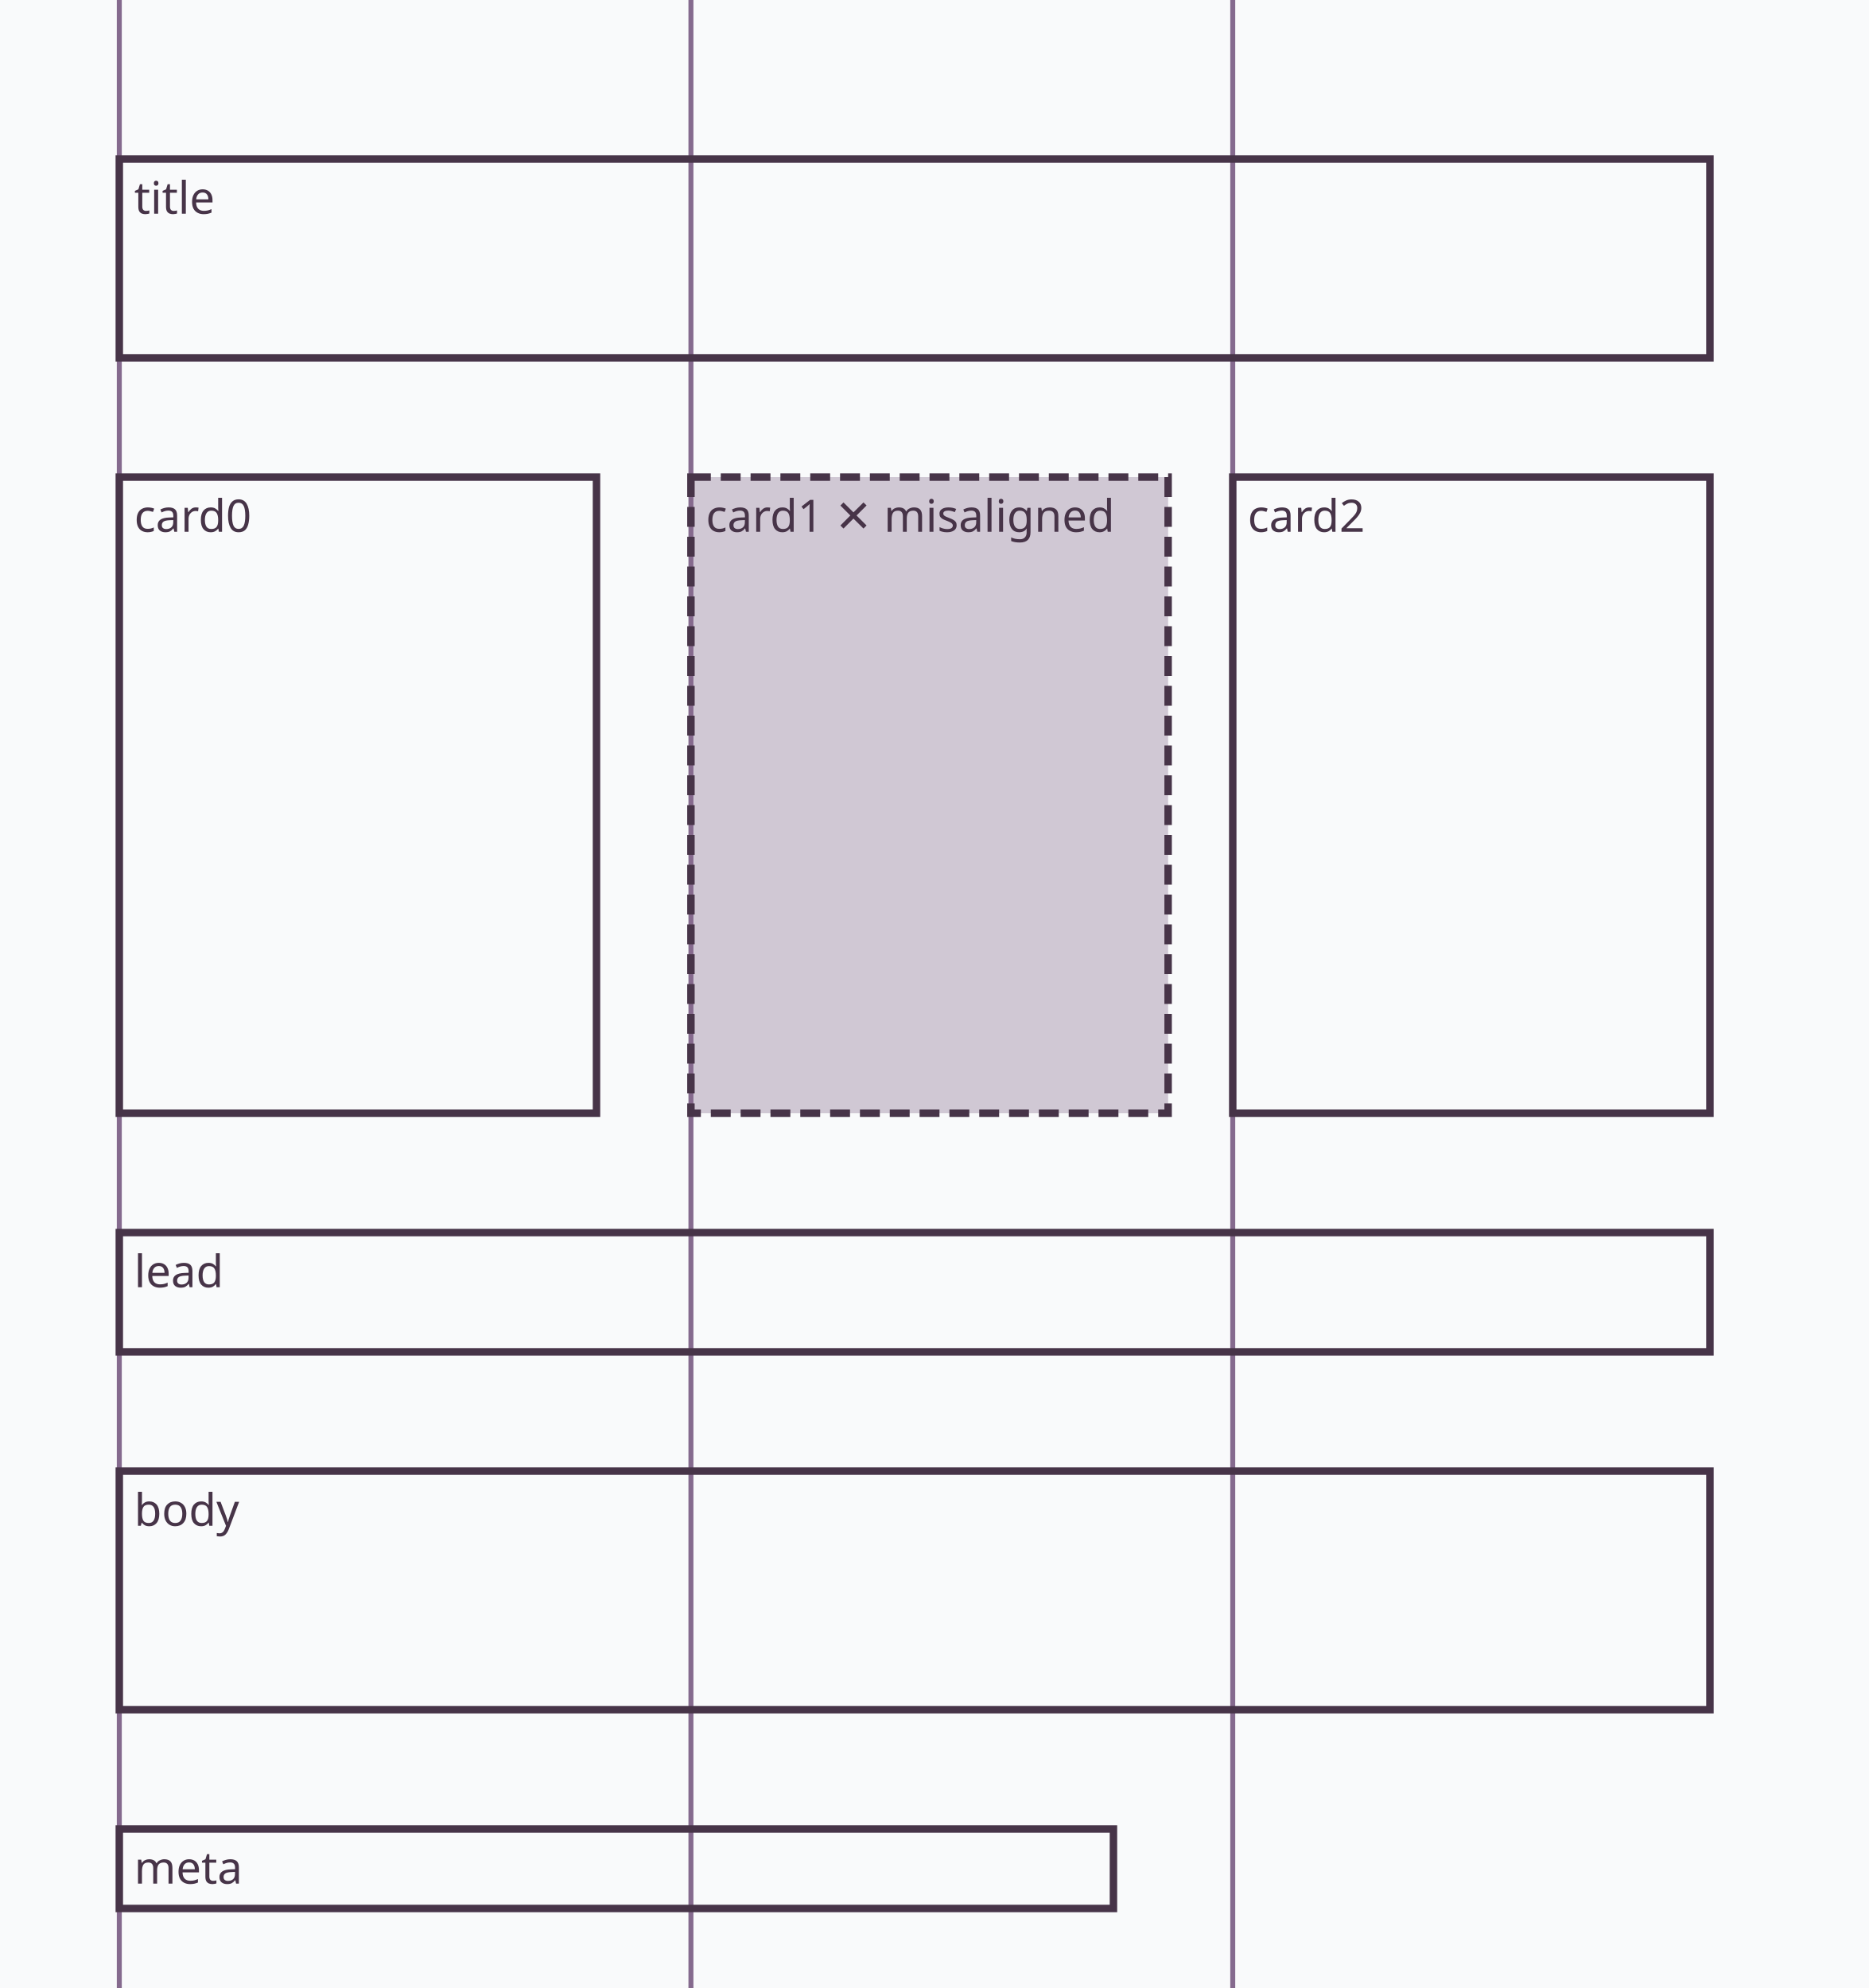
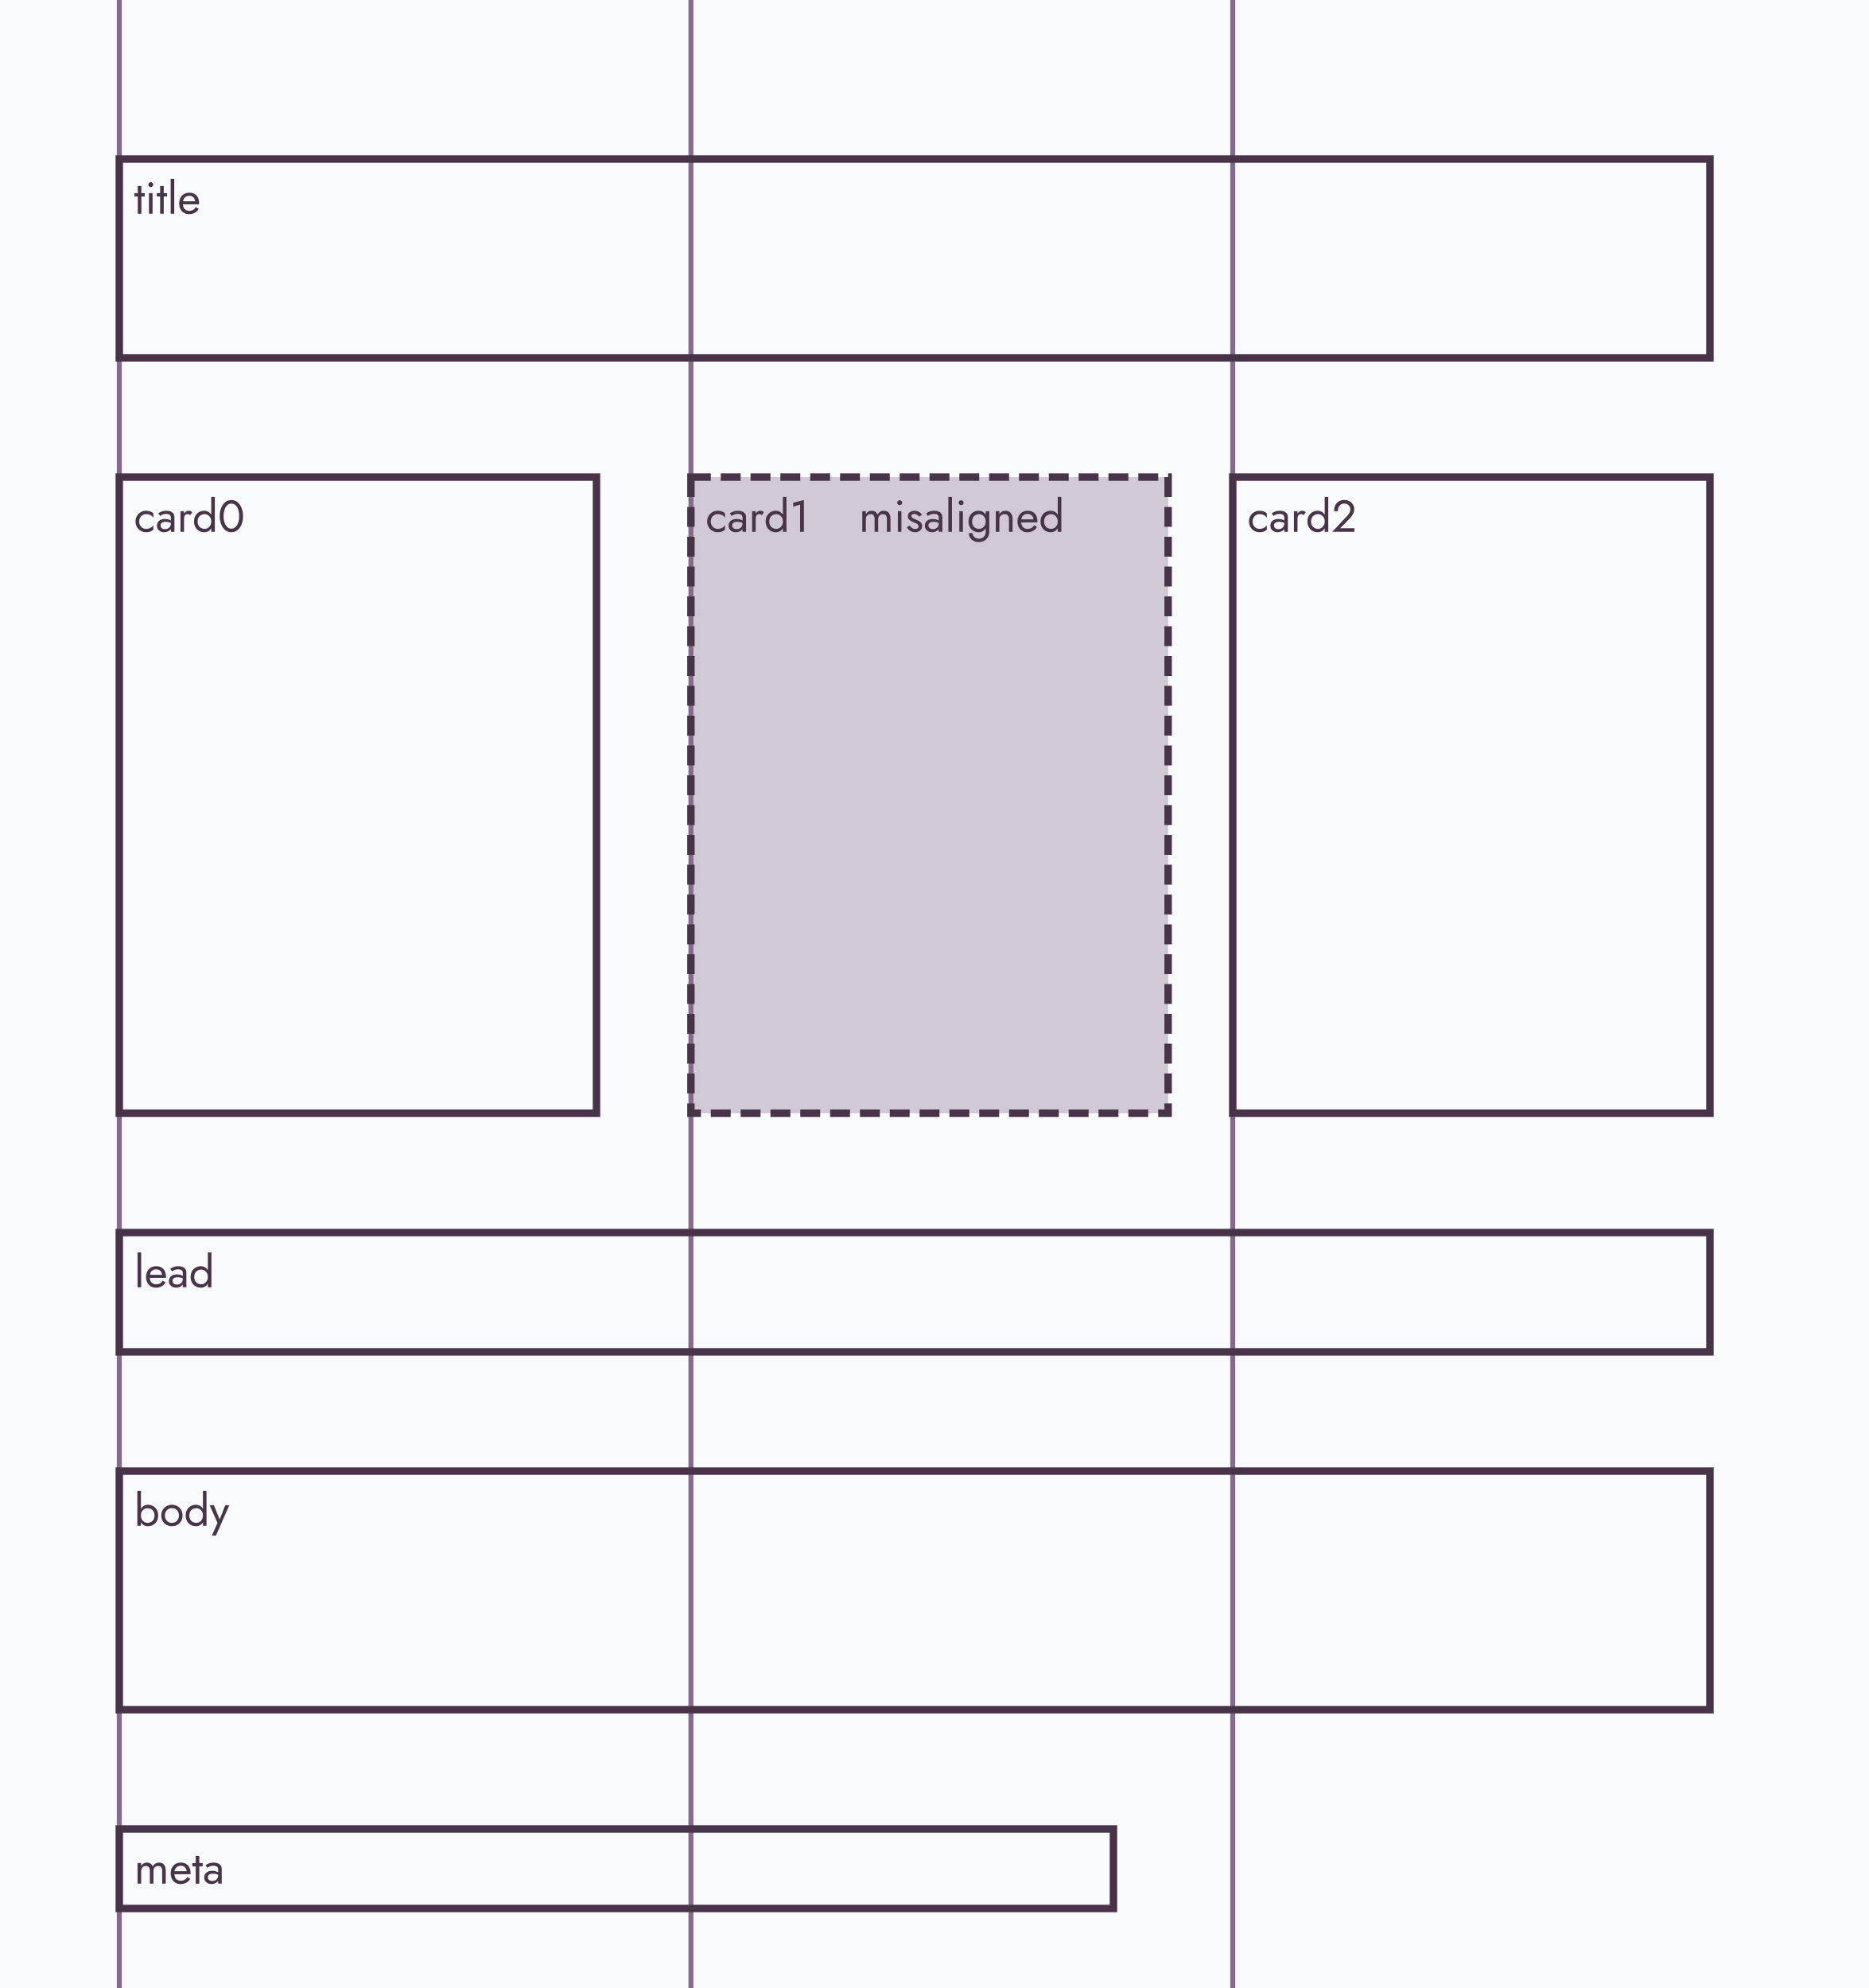
<svg xmlns="http://www.w3.org/2000/svg" data-theme="light" viewBox="0 0 376 400" width="376" height="400">
  <rect width="100%" height="100%" fill="#f9fafb" />
  <line x1="24" y1="0" x2="24" y2="400" stroke="#856a8e" stroke-width="1" />
  <line x1="139" y1="0" x2="139" y2="400" stroke="#856a8e" stroke-width="1" />
  <line x1="248" y1="0" x2="248" y2="400" stroke="#856a8e" stroke-width="1" />
  <rect x="24" y="96" width="96" height="128" fill="#856a8e" fill-opacity="0" stroke="#473448" stroke-width="1.5" />
-   <text x="27" y="107" font-family="Jost, sans-serif" font-size="9" fill="#473448">card0</text>
+   <path d="M27.999 104.93Q27.999 104.498 28.183 104.161Q28.368 103.823 28.688 103.634Q29.007 103.445 29.412 103.445Q29.745 103.445 30.038 103.548Q30.33 103.652 30.546 103.823Q30.762 103.994 30.852 104.201V103.301Q30.636 103.049 30.236 102.91Q29.835 102.77 29.412 102.77Q28.809 102.77 28.323 103.049Q27.837 103.328 27.553 103.814Q27.27 104.3 27.27 104.93Q27.27 105.551 27.553 106.041Q27.837 106.532 28.323 106.811Q28.809 107.09 29.412 107.09Q29.835 107.09 30.236 106.951Q30.636 106.811 30.852 106.559V105.659Q30.762 105.857 30.546 106.032Q30.33 106.208 30.038 106.311Q29.745 106.415 29.412 106.415Q29.007 106.415 28.688 106.222Q28.368 106.028 28.183 105.695Q27.999 105.362 27.999 104.93Z" fill="#473448" />
+   <path d="M32.301 105.722Q32.301 105.497 32.409 105.335Q32.517 105.173 32.737 105.083Q32.958 104.993 33.309 104.993Q33.687 104.993 34.02 105.088Q34.353 105.182 34.668 105.398V104.975Q34.605 104.894 34.425 104.763Q34.245 104.633 33.944 104.529Q33.642 104.426 33.192 104.426Q32.427 104.426 31.999 104.791Q31.572 105.155 31.572 105.758Q31.572 106.181 31.77 106.478Q31.968 106.775 32.297 106.933Q32.625 107.09 33.003 107.09Q33.345 107.09 33.691 106.964Q34.038 106.838 34.276 106.577Q34.515 106.316 34.515 105.92L34.371 105.38Q34.371 105.704 34.213 105.951Q34.056 106.199 33.79 106.334Q33.525 106.469 33.192 106.469Q32.931 106.469 32.728 106.383Q32.526 106.298 32.413 106.127Q32.301 105.956 32.301 105.722ZM32.193 103.814Q32.292 103.742 32.463 103.643Q32.634 103.544 32.882 103.472Q33.129 103.4 33.435 103.4Q33.624 103.4 33.795 103.436Q33.966 103.472 34.096 103.553Q34.227 103.634 34.299 103.773Q34.371 103.913 34.371 104.129V107.0H35.091V104.03Q35.091 103.625 34.889 103.346Q34.686 103.067 34.322 102.918Q33.957 102.77 33.471 102.77Q32.895 102.77 32.486 102.941Q32.076 103.112 31.842 103.283Z" fill="#473448" />
+   <path d="M37.026 102.86H36.306V107.0H37.026ZM38.277 103.652 38.673 103.058Q38.511 102.887 38.318 102.828Q38.124 102.77 37.899 102.77Q37.611 102.77 37.332 102.995Q37.053 103.22 36.877 103.602Q36.702 103.985 36.702 104.48H37.026Q37.026 104.183 37.085 103.949Q37.143 103.715 37.296 103.58Q37.449 103.445 37.719 103.445Q37.899 103.445 38.016 103.494Q38.133 103.544 38.277 103.652Z" fill="#473448" />
+   <path d="M42.498 99.98V107.0H43.218V99.98ZM39.033 104.93Q39.033 105.596 39.312 106.082Q39.591 106.568 40.059 106.829Q40.527 107.09 41.085 107.09Q41.607 107.09 41.994 106.829Q42.381 106.568 42.602 106.082Q42.822 105.596 42.822 104.93Q42.822 104.255 42.602 103.773Q42.381 103.292 41.994 103.031Q41.607 102.77 41.085 102.77Q40.527 102.77 40.059 103.031Q39.591 103.292 39.312 103.773Q39.033 104.255 39.033 104.93ZM39.762 104.93Q39.762 104.453 39.956 104.12Q40.149 103.787 40.473 103.616Q40.797 103.445 41.175 103.445Q41.49 103.445 41.796 103.616Q42.102 103.787 42.3 104.12Q42.498 104.453 42.498 104.93Q42.498 105.407 42.3 105.74Q42.102 106.073 41.796 106.244Q41.49 106.415 41.175 106.415Q40.797 106.415 40.473 106.244Q40.149 106.073 39.956 105.74Q39.762 105.407 39.762 104.93Z" fill="#473448" />
+   <path d="M44.973 103.85Q44.973 103.301 45.081 102.838Q45.189 102.374 45.396 102.036Q45.603 101.699 45.896 101.514Q46.188 101.33 46.548 101.33Q46.917 101.33 47.205 101.514Q47.493 101.699 47.7 102.036Q47.907 102.374 48.015 102.838Q48.123 103.301 48.123 103.85Q48.123 104.399 48.015 104.862Q47.907 105.326 47.7 105.663Q47.493 106.001 47.205 106.186Q46.917 106.37 46.548 106.37Q46.188 106.37 45.896 106.186Q45.603 106.001 45.396 105.663Q45.189 105.326 45.081 104.862Q44.973 104.399 44.973 103.85ZM44.208 103.85Q44.208 104.795 44.505 105.524Q44.802 106.253 45.329 106.672Q45.855 107.09 46.548 107.09Q47.241 107.09 47.768 106.672Q48.294 106.253 48.591 105.524Q48.888 104.795 48.888 103.85Q48.888 102.905 48.591 102.176Q48.294 101.447 47.768 101.029Q47.241 100.61 46.548 100.61Q45.855 100.61 45.329 101.029Q44.802 101.447 44.505 102.176Q44.208 102.905 44.208 103.85Z" fill="#473448" />
  <rect x="139" y="96" width="96" height="128" fill="#856a8e" fill-opacity="0.35" stroke="#473448" stroke-width="1.5" stroke-dasharray="4 2" />
-   <text x="142" y="107" font-family="Jost, sans-serif" font-size="9" fill="#473448">card1 ✕ misaligned</text>
+   <path d="M142.999 104.93Q142.999 104.498 143.183 104.161Q143.368 103.823 143.688 103.634Q144.007 103.445 144.412 103.445Q144.745 103.445 145.038 103.548Q145.33 103.652 145.546 103.823Q145.762 103.994 145.852 104.201V103.301Q145.636 103.049 145.236 102.91Q144.835 102.77 144.412 102.77Q143.809 102.77 143.323 103.049Q142.837 103.328 142.553 103.814Q142.27 104.3 142.27 104.93Q142.27 105.551 142.553 106.041Q142.837 106.532 143.323 106.811Q143.809 107.09 144.412 107.09Q144.835 107.09 145.236 106.951Q145.636 106.811 145.852 106.559V105.659Q145.762 105.857 145.546 106.032Q145.33 106.208 145.038 106.311Q144.745 106.415 144.412 106.415Q144.007 106.415 143.688 106.222Q143.368 106.028 143.183 105.695Q142.999 105.362 142.999 104.93Z" fill="#473448" />
+   <path d="M147.301 105.722Q147.301 105.497 147.409 105.335Q147.517 105.173 147.738 105.083Q147.958 104.993 148.309 104.993Q148.687 104.993 149.02 105.088Q149.353 105.182 149.668 105.398V104.975Q149.605 104.894 149.425 104.763Q149.245 104.633 148.944 104.529Q148.642 104.426 148.192 104.426Q147.427 104.426 147 104.791Q146.572 105.155 146.572 105.758Q146.572 106.181 146.77 106.478Q146.968 106.775 147.296 106.933Q147.625 107.09 148.003 107.09Q148.345 107.09 148.691 106.964Q149.038 106.838 149.276 106.577Q149.515 106.316 149.515 105.92L149.371 105.38Q149.371 105.704 149.213 105.951Q149.056 106.199 148.791 106.334Q148.525 106.469 148.192 106.469Q147.931 106.469 147.728 106.383Q147.526 106.298 147.413 106.127Q147.301 105.956 147.301 105.722ZM147.193 103.814Q147.292 103.742 147.463 103.643Q147.634 103.544 147.881 103.472Q148.129 103.4 148.435 103.4Q148.624 103.4 148.795 103.436Q148.966 103.472 149.096 103.553Q149.227 103.634 149.299 103.773Q149.371 103.913 149.371 104.129V107.0H150.091V104.03Q150.091 103.625 149.888 103.346Q149.686 103.067 149.321 102.918Q148.957 102.77 148.471 102.77Q147.895 102.77 147.486 102.941Q147.076 103.112 146.842 103.283Z" fill="#473448" />
+   <path d="M152.026 102.86H151.306V107.0H152.026ZM153.277 103.652 153.673 103.058Q153.511 102.887 153.317 102.828Q153.124 102.77 152.899 102.77Q152.611 102.77 152.332 102.995Q152.053 103.22 151.877 103.602Q151.702 103.985 151.702 104.48H152.026Q152.026 104.183 152.084 103.949Q152.143 103.715 152.296 103.58Q152.449 103.445 152.719 103.445Q152.899 103.445 153.016 103.494Q153.133 103.544 153.277 103.652Z" fill="#473448" />
+   <path d="M157.498 99.98V107.0H158.218V99.98ZM154.033 104.93Q154.033 105.596 154.312 106.082Q154.591 106.568 155.059 106.829Q155.527 107.09 156.085 107.09Q156.607 107.09 156.994 106.829Q157.381 106.568 157.601 106.082Q157.822 105.596 157.822 104.93Q157.822 104.255 157.601 103.773Q157.381 103.292 156.994 103.031Q156.607 102.77 156.085 102.77Q155.527 102.77 155.059 103.031Q154.591 103.292 154.312 103.773Q154.033 104.255 154.033 104.93ZM154.762 104.93Q154.762 104.453 154.956 104.12Q155.149 103.787 155.473 103.616Q155.797 103.445 156.175 103.445Q156.49 103.445 156.796 103.616Q157.102 103.787 157.3 104.12Q157.498 104.453 157.498 104.93Q157.498 105.407 157.3 105.74Q157.102 106.073 156.796 106.244Q156.49 106.415 156.175 106.415Q155.797 106.415 155.473 106.244Q155.149 106.073 154.956 105.74Q154.762 105.407 154.762 104.93Z" fill="#473448" />
+   <path d="M159.568 101.942 160.963 101.528V107.0H161.728V100.61L159.568 101.15Z" fill="#473448" />
+   <path d="M179.143 104.39Q179.143 103.877 178.985 103.512Q178.828 103.148 178.531 102.959Q178.234 102.77 177.811 102.77Q177.397 102.77 177.073 102.963Q176.749 103.157 176.533 103.544Q176.389 103.175 176.078 102.972Q175.768 102.77 175.336 102.77Q174.949 102.77 174.665 102.941Q174.382 103.112 174.193 103.463V102.86H173.473V107.0H174.193V104.48Q174.193 104.156 174.31 103.922Q174.427 103.688 174.643 103.566Q174.859 103.445 175.156 103.445Q175.561 103.445 175.754 103.697Q175.948 103.949 175.948 104.48V107.0H176.668V104.48Q176.668 104.156 176.785 103.922Q176.902 103.688 177.118 103.566Q177.334 103.445 177.631 103.445Q178.036 103.445 178.229 103.697Q178.423 103.949 178.423 104.48V107.0H179.143Z" fill="#473448" />
+   <path d="M180.493 101.15Q180.493 101.348 180.642 101.496Q180.79 101.645 180.988 101.645Q181.195 101.645 181.339 101.496Q181.483 101.348 181.483 101.15Q181.483 100.943 181.339 100.799Q181.195 100.655 180.988 100.655Q180.79 100.655 180.642 100.799Q180.493 100.943 180.493 101.15ZM180.628 102.86V107.0H181.348V102.86Z" fill="#473448" />
+   <path d="M183.004 105.731 182.437 106.082Q182.554 106.325 182.783 106.559Q183.013 106.793 183.346 106.942Q183.679 107.09 184.093 107.09Q184.732 107.09 185.123 106.73Q185.515 106.37 185.515 105.83Q185.515 105.461 185.339 105.227Q185.164 104.993 184.867 104.826Q184.57 104.66 184.21 104.516Q183.994 104.426 183.796 104.327Q183.598 104.228 183.472 104.102Q183.346 103.976 183.346 103.814Q183.346 103.607 183.508 103.508Q183.67 103.409 183.895 103.409Q184.219 103.409 184.476 103.562Q184.732 103.715 184.903 103.949L185.479 103.58Q185.353 103.346 185.128 103.166Q184.903 102.986 184.611 102.878Q184.318 102.77 183.985 102.77Q183.652 102.77 183.341 102.887Q183.031 103.004 182.837 103.247Q182.644 103.49 182.644 103.859Q182.644 104.219 182.828 104.457Q183.013 104.696 183.287 104.844Q183.562 104.993 183.832 105.101Q184.075 105.191 184.291 105.294Q184.507 105.398 184.646 105.546Q184.786 105.695 184.786 105.911Q184.786 106.154 184.61 106.293Q184.435 106.433 184.129 106.433Q183.877 106.433 183.665 106.339Q183.454 106.244 183.292 106.082Q183.13 105.92 183.004 105.731Z" fill="#473448" />
+   <path d="M186.784 105.722Q186.784 105.497 186.892 105.335Q187.0 105.173 187.221 105.083Q187.441 104.993 187.792 104.993Q188.17 104.993 188.503 105.088Q188.836 105.182 189.151 105.398V104.975Q189.088 104.894 188.908 104.763Q188.728 104.633 188.427 104.529Q188.125 104.426 187.675 104.426Q186.91 104.426 186.483 104.791Q186.055 105.155 186.055 105.758Q186.055 106.181 186.253 106.478Q186.451 106.775 186.779 106.933Q187.108 107.09 187.486 107.09Q187.828 107.09 188.174 106.964Q188.521 106.838 188.76 106.577Q188.998 106.316 188.998 105.92L188.854 105.38Q188.854 105.704 188.696 105.951Q188.539 106.199 188.274 106.334Q188.008 106.469 187.675 106.469Q187.414 106.469 187.212 106.383Q187.009 106.298 186.897 106.127Q186.784 105.956 186.784 105.722ZM186.676 103.814Q186.775 103.742 186.946 103.643Q187.117 103.544 187.364 103.472Q187.612 103.4 187.918 103.4Q188.107 103.4 188.278 103.436Q188.449 103.472 188.579 103.553Q188.71 103.634 188.782 103.773Q188.854 103.913 188.854 104.129V107.0H189.574V104.03Q189.574 103.625 189.371 103.346Q189.169 103.067 188.804 102.918Q188.44 102.77 187.954 102.77Q187.378 102.77 186.969 102.941Q186.559 103.112 186.325 103.283Z" fill="#473448" />
+   <path d="M190.789 99.98V107.0H191.509V99.98Z" fill="#473448" />
+   <path d="M192.859 101.15Q192.859 101.348 193.007 101.496Q193.156 101.645 193.354 101.645Q193.561 101.645 193.705 101.496Q193.849 101.348 193.849 101.15Q193.849 100.943 193.705 100.799Q193.561 100.655 193.354 100.655Q193.156 100.655 193.007 100.799Q192.859 100.943 192.859 101.15ZM192.994 102.86V107.0H193.714V102.86Z" fill="#473448" />
+   <path d="M194.92 107.27Q194.92 107.801 195.181 108.21Q195.442 108.62 195.906 108.845Q196.369 109.07 196.972 109.07Q197.494 109.07 197.962 108.827Q198.43 108.584 198.727 108.102Q199.024 107.621 199.024 106.91V102.86H198.304V106.91Q198.304 107.432 198.101 107.761Q197.899 108.089 197.593 108.242Q197.287 108.395 196.972 108.395Q196.567 108.395 196.27 108.237Q195.973 108.08 195.811 107.823Q195.649 107.567 195.649 107.27ZM194.839 104.93Q194.839 105.596 195.118 106.082Q195.397 106.568 195.865 106.829Q196.333 107.09 196.891 107.09Q197.413 107.09 197.8 106.829Q198.187 106.568 198.408 106.082Q198.628 105.596 198.628 104.93Q198.628 104.255 198.408 103.773Q198.187 103.292 197.8 103.031Q197.413 102.77 196.891 102.77Q196.333 102.77 195.865 103.031Q195.397 103.292 195.118 103.773Q194.839 104.255 194.839 104.93ZM195.568 104.93Q195.568 104.453 195.762 104.12Q195.955 103.787 196.279 103.616Q196.603 103.445 196.981 103.445Q197.215 103.445 197.449 103.544Q197.683 103.643 197.876 103.832Q198.07 104.021 198.187 104.296Q198.304 104.57 198.304 104.93Q198.304 105.407 198.106 105.74Q197.908 106.073 197.602 106.244Q197.296 106.415 196.981 106.415Q196.603 106.415 196.279 106.244Q195.955 106.073 195.762 105.74Q195.568 105.407 195.568 104.93Z" fill="#473448" />
+   <path d="M202.984 104.48V107.0H203.704V104.39Q203.704 103.643 203.322 103.207Q202.939 102.77 202.282 102.77Q201.877 102.77 201.567 102.95Q201.256 103.13 201.049 103.508V102.86H200.329V107.0H201.049V104.48Q201.049 104.174 201.18 103.94Q201.31 103.706 201.548 103.576Q201.787 103.445 202.102 103.445Q202.534 103.445 202.759 103.706Q202.984 103.967 202.984 104.48Z" fill="#473448" />
+   <path d="M206.656 107.09Q207.322 107.09 207.812 106.825Q208.303 106.559 208.627 106.037L208.042 105.668Q207.817 106.046 207.493 106.231Q207.169 106.415 206.746 106.415Q206.323 106.415 206.026 106.235Q205.729 106.055 205.576 105.713Q205.423 105.371 205.423 104.885Q205.432 104.408 205.589 104.079Q205.747 103.751 206.039 103.576Q206.332 103.4 206.746 103.4Q207.097 103.4 207.358 103.553Q207.619 103.706 207.767 103.976Q207.916 104.246 207.916 104.615Q207.916 104.678 207.889 104.773Q207.862 104.867 207.835 104.912L208.123 104.498H205.153V105.11H208.69Q208.69 105.092 208.695 105.024Q208.699 104.957 208.699 104.894Q208.699 104.237 208.465 103.76Q208.231 103.283 207.794 103.026Q207.358 102.77 206.746 102.77Q206.134 102.77 205.671 103.04Q205.207 103.31 204.95 103.796Q204.694 104.282 204.694 104.93Q204.694 105.569 204.941 106.055Q205.189 106.541 205.635 106.816Q206.08 107.09 206.656 107.09Z" fill="#473448" />
+   <path d="M212.794 99.98V107.0H213.514V99.98ZM209.329 104.93Q209.329 105.596 209.608 106.082Q209.887 106.568 210.355 106.829Q210.823 107.09 211.381 107.09Q211.903 107.09 212.29 106.829Q212.677 106.568 212.897 106.082Q213.118 105.596 213.118 104.93Q213.118 104.255 212.897 103.773Q212.677 103.292 212.29 103.031Q211.903 102.77 211.381 102.77Q210.823 102.77 210.355 103.031Q209.887 103.292 209.608 103.773Q209.329 104.255 209.329 104.93ZM210.058 104.93Q210.058 104.453 210.251 104.12Q210.445 103.787 210.769 103.616Q211.093 103.445 211.471 103.445Q211.786 103.445 212.092 103.616Q212.398 103.787 212.596 104.12Q212.794 104.453 212.794 104.93Q212.794 105.407 212.596 105.74Q212.398 106.073 212.092 106.244Q211.786 106.415 211.471 106.415Q211.093 106.415 210.769 106.244Q210.445 106.073 210.251 105.74Q210.058 105.407 210.058 104.93Z" fill="#473448" />
  <rect x="248" y="96" width="96" height="128" fill="#856a8e" fill-opacity="0" stroke="#473448" stroke-width="1.5" />
-   <text x="251" y="107" font-family="Jost, sans-serif" font-size="9" fill="#473448">card2</text>
+   <path d="M251.999 104.93Q251.999 104.498 252.183 104.161Q252.368 103.823 252.688 103.634Q253.007 103.445 253.412 103.445Q253.745 103.445 254.038 103.548Q254.33 103.652 254.546 103.823Q254.762 103.994 254.852 104.201V103.301Q254.636 103.049 254.236 102.91Q253.835 102.77 253.412 102.77Q252.809 102.77 252.323 103.049Q251.837 103.328 251.553 103.814Q251.27 104.3 251.27 104.93Q251.27 105.551 251.553 106.041Q251.837 106.532 252.323 106.811Q252.809 107.09 253.412 107.09Q253.835 107.09 254.236 106.951Q254.636 106.811 254.852 106.559V105.659Q254.762 105.857 254.546 106.032Q254.33 106.208 254.038 106.311Q253.745 106.415 253.412 106.415Q253.007 106.415 252.688 106.222Q252.368 106.028 252.183 105.695Q251.999 105.362 251.999 104.93Z" fill="#473448" />
+   <path d="M256.301 105.722Q256.301 105.497 256.409 105.335Q256.517 105.173 256.737 105.083Q256.958 104.993 257.309 104.993Q257.687 104.993 258.02 105.088Q258.353 105.182 258.668 105.398V104.975Q258.605 104.894 258.425 104.763Q258.245 104.633 257.943 104.529Q257.642 104.426 257.192 104.426Q256.427 104.426 256 104.791Q255.572 105.155 255.572 105.758Q255.572 106.181 255.77 106.478Q255.968 106.775 256.296 106.933Q256.625 107.09 257.003 107.09Q257.345 107.09 257.692 106.964Q258.038 106.838 258.276 106.577Q258.515 106.316 258.515 105.92L258.371 105.38Q258.371 105.704 258.213 105.951Q258.056 106.199 257.79 106.334Q257.525 106.469 257.192 106.469Q256.931 106.469 256.728 106.383Q256.526 106.298 256.413 106.127Q256.301 105.956 256.301 105.722ZM256.193 103.814Q256.292 103.742 256.463 103.643Q256.634 103.544 256.882 103.472Q257.129 103.4 257.435 103.4Q257.624 103.4 257.795 103.436Q257.966 103.472 258.096 103.553Q258.227 103.634 258.299 103.773Q258.371 103.913 258.371 104.129V107.0H259.091V104.03Q259.091 103.625 258.889 103.346Q258.686 103.067 258.322 102.918Q257.957 102.77 257.471 102.77Q256.895 102.77 256.486 102.941Q256.076 103.112 255.842 103.283Z" fill="#473448" />
+   <path d="M261.026 102.86H260.306V107.0H261.026ZM262.277 103.652 262.673 103.058Q262.511 102.887 262.317 102.828Q262.124 102.77 261.899 102.77Q261.611 102.77 261.332 102.995Q261.053 103.22 260.877 103.602Q260.702 103.985 260.702 104.48H261.026Q261.026 104.183 261.084 103.949Q261.143 103.715 261.296 103.58Q261.449 103.445 261.719 103.445Q261.899 103.445 262.016 103.494Q262.133 103.544 262.277 103.652Z" fill="#473448" />
+   <path d="M266.498 99.98V107.0H267.218V99.98ZM263.033 104.93Q263.033 105.596 263.312 106.082Q263.591 106.568 264.059 106.829Q264.527 107.09 265.085 107.09Q265.607 107.09 265.994 106.829Q266.381 106.568 266.601 106.082Q266.822 105.596 266.822 104.93Q266.822 104.255 266.601 103.773Q266.381 103.292 265.994 103.031Q265.607 102.77 265.085 102.77Q264.527 102.77 264.059 103.031Q263.591 103.292 263.312 103.773Q263.033 104.255 263.033 104.93ZM263.762 104.93Q263.762 104.453 263.955 104.12Q264.149 103.787 264.473 103.616Q264.797 103.445 265.175 103.445Q265.49 103.445 265.796 103.616Q266.102 103.787 266.3 104.12Q266.498 104.453 266.498 104.93Q266.498 105.407 266.3 105.74Q266.102 106.073 265.796 106.244Q265.49 106.415 265.175 106.415Q264.797 106.415 264.473 106.244Q264.149 106.073 263.955 105.74Q263.762 105.407 263.762 104.93Z" fill="#473448" />
+   <path d="M268.028 107.0H272.474V106.28H269.603L271.61 104.237Q271.979 103.859 272.213 103.382Q272.447 102.905 272.447 102.419Q272.447 102.131 272.33 101.816Q272.213 101.501 271.97 101.227Q271.727 100.952 271.349 100.776Q270.971 100.601 270.449 100.601Q269.801 100.601 269.337 100.885Q268.874 101.168 268.631 101.677Q268.388 102.185 268.388 102.86H269.153Q269.153 102.383 269.306 102.036Q269.459 101.69 269.751 101.505Q270.044 101.321 270.449 101.321Q270.737 101.321 270.962 101.42Q271.187 101.519 271.344 101.681Q271.502 101.843 271.583 102.041Q271.664 102.239 271.664 102.446Q271.664 102.698 271.587 102.928Q271.511 103.157 271.362 103.377Q271.214 103.598 271.007 103.823Z" fill="#473448" />
  <rect x="24" y="32" width="320" height="40" fill="#856a8e" fill-opacity="0" stroke="#473448" stroke-width="1.5" />
-   <text x="27" y="43" font-family="Jost, sans-serif" font-size="9" fill="#473448">title</text>
+   <path d="M27.045 38.86V39.535H29.115V38.86ZM27.72 37.42V43.0H28.44V37.42Z" fill="#473448" />
+   <path d="M29.835 37.15Q29.835 37.348 29.983 37.496Q30.132 37.645 30.33 37.645Q30.537 37.645 30.681 37.496Q30.825 37.348 30.825 37.15Q30.825 36.943 30.681 36.799Q30.537 36.655 30.33 36.655Q30.132 36.655 29.983 36.799Q29.835 36.943 29.835 37.15ZM29.97 38.86V43.0H30.69V38.86Z" fill="#473448" />
+   <path d="M31.545 38.86V39.535H33.615V38.86ZM32.22 37.42V43.0H32.94V37.42Z" fill="#473448" />
+   <path d="M34.335 35.98V43.0H35.055V35.98Z" fill="#473448" />
+   <path d="M38.007 43.09Q38.673 43.09 39.163 42.825Q39.654 42.559 39.978 42.037L39.393 41.668Q39.168 42.046 38.844 42.23Q38.52 42.415 38.097 42.415Q37.674 42.415 37.377 42.235Q37.08 42.055 36.927 41.713Q36.774 41.371 36.774 40.885Q36.783 40.408 36.941 40.079Q37.098 39.751 37.391 39.575Q37.683 39.4 38.097 39.4Q38.448 39.4 38.709 39.553Q38.97 39.706 39.118 39.976Q39.267 40.246 39.267 40.615Q39.267 40.678 39.24 40.772Q39.213 40.867 39.186 40.912L39.474 40.498H36.504V41.11H40.041Q40.041 41.092 40.045 41.025Q40.05 40.957 40.05 40.894Q40.05 40.237 39.816 39.76Q39.582 39.283 39.145 39.026Q38.709 38.77 38.097 38.77Q37.485 38.77 37.022 39.04Q36.558 39.31 36.301 39.796Q36.045 40.282 36.045 40.93Q36.045 41.569 36.292 42.055Q36.54 42.541 36.986 42.816Q37.431 43.09 38.007 43.09Z" fill="#473448" />
  <rect x="24" y="248" width="320" height="24" fill="#856a8e" fill-opacity="0" stroke="#473448" stroke-width="1.5" />
-   <text x="27" y="259" font-family="Jost, sans-serif" font-size="9" fill="#473448">lead</text>
+   <path d="M27.675 251.98V259.0H28.395V251.98Z" fill="#473448" />
+   <path d="M31.347 259.09Q32.013 259.09 32.504 258.825Q32.994 258.559 33.318 258.037L32.733 257.668Q32.508 258.046 32.184 258.231Q31.86 258.415 31.437 258.415Q31.014 258.415 30.717 258.235Q30.42 258.055 30.267 257.713Q30.114 257.371 30.114 256.885Q30.123 256.408 30.28 256.079Q30.438 255.751 30.73 255.576Q31.023 255.4 31.437 255.4Q31.788 255.4 32.049 255.553Q32.31 255.706 32.459 255.976Q32.607 256.246 32.607 256.615Q32.607 256.678 32.58 256.773Q32.553 256.867 32.526 256.912L32.814 256.498H29.844V257.11H33.381Q33.381 257.092 33.386 257.024Q33.39 256.957 33.39 256.894Q33.39 256.237 33.156 255.76Q32.922 255.283 32.486 255.026Q32.049 254.77 31.437 254.77Q30.825 254.77 30.361 255.04Q29.898 255.31 29.642 255.796Q29.385 256.282 29.385 256.93Q29.385 257.569 29.633 258.055Q29.88 258.541 30.325 258.815Q30.771 259.09 31.347 259.09Z" fill="#473448" />
+   <path d="M34.704 257.722Q34.704 257.497 34.812 257.335Q34.92 257.173 35.141 257.083Q35.361 256.993 35.712 256.993Q36.09 256.993 36.423 257.087Q36.756 257.182 37.071 257.398V256.975Q37.008 256.894 36.828 256.764Q36.648 256.633 36.346 256.529Q36.045 256.426 35.595 256.426Q34.83 256.426 34.403 256.79Q33.975 257.155 33.975 257.758Q33.975 258.181 34.173 258.478Q34.371 258.775 34.7 258.933Q35.028 259.09 35.406 259.09Q35.748 259.09 36.094 258.964Q36.441 258.838 36.679 258.577Q36.918 258.316 36.918 257.92L36.774 257.38Q36.774 257.704 36.617 257.952Q36.459 258.199 36.194 258.334Q35.928 258.469 35.595 258.469Q35.334 258.469 35.131 258.384Q34.929 258.298 34.816 258.127Q34.704 257.956 34.704 257.722ZM34.596 255.814Q34.695 255.742 34.866 255.643Q35.037 255.544 35.284 255.472Q35.532 255.4 35.838 255.4Q36.027 255.4 36.198 255.436Q36.369 255.472 36.499 255.553Q36.63 255.634 36.702 255.774Q36.774 255.913 36.774 256.129V259.0H37.494V256.03Q37.494 255.625 37.291 255.346Q37.089 255.067 36.724 254.918Q36.36 254.77 35.874 254.77Q35.298 254.77 34.889 254.941Q34.479 255.112 34.245 255.283Z" fill="#473448" />
+   <path d="M41.814 251.98V259.0H42.534V251.98ZM38.349 256.93Q38.349 257.596 38.628 258.082Q38.907 258.568 39.375 258.829Q39.843 259.09 40.401 259.09Q40.923 259.09 41.31 258.829Q41.697 258.568 41.917 258.082Q42.138 257.596 42.138 256.93Q42.138 256.255 41.917 255.774Q41.697 255.292 41.31 255.031Q40.923 254.77 40.401 254.77Q39.843 254.77 39.375 255.031Q38.907 255.292 38.628 255.774Q38.349 256.255 38.349 256.93ZM39.078 256.93Q39.078 256.453 39.271 256.12Q39.465 255.787 39.789 255.616Q40.113 255.445 40.491 255.445Q40.806 255.445 41.112 255.616Q41.418 255.787 41.616 256.12Q41.814 256.453 41.814 256.93Q41.814 257.407 41.616 257.74Q41.418 258.073 41.112 258.244Q40.806 258.415 40.491 258.415Q40.113 258.415 39.789 258.244Q39.465 258.073 39.271 257.74Q39.078 257.407 39.078 256.93Z" fill="#473448" />
  <rect x="24" y="296" width="320" height="48" fill="#856a8e" fill-opacity="0" stroke="#473448" stroke-width="1.5" />
-   <text x="27" y="307" font-family="Jost, sans-serif" font-size="9" fill="#473448">body</text>
+   <path d="M28.35 299.98H27.63V307.0H28.35ZM31.815 304.93Q31.815 304.255 31.536 303.774Q31.257 303.292 30.793 303.031Q30.33 302.77 29.763 302.77Q29.25 302.77 28.858 303.031Q28.467 303.292 28.246 303.774Q28.026 304.255 28.026 304.93Q28.026 305.596 28.246 306.082Q28.467 306.568 28.858 306.829Q29.25 307.09 29.763 307.09Q30.33 307.09 30.793 306.829Q31.257 306.568 31.536 306.082Q31.815 305.596 31.815 304.93ZM31.086 304.93Q31.086 305.407 30.892 305.74Q30.699 306.073 30.38 306.244Q30.06 306.415 29.673 306.415Q29.358 306.415 29.052 306.244Q28.746 306.073 28.548 305.74Q28.35 305.407 28.35 304.93Q28.35 304.453 28.548 304.12Q28.746 303.787 29.052 303.616Q29.358 303.445 29.673 303.445Q30.06 303.445 30.38 303.616Q30.699 303.787 30.892 304.12Q31.086 304.453 31.086 304.93Z" fill="#473448" />
+   <path d="M32.445 304.93Q32.445 305.551 32.728 306.041Q33.012 306.532 33.498 306.811Q33.984 307.09 34.587 307.09Q35.199 307.09 35.681 306.811Q36.162 306.532 36.446 306.041Q36.729 305.551 36.729 304.93Q36.729 304.3 36.446 303.814Q36.162 303.328 35.681 303.049Q35.199 302.77 34.587 302.77Q33.984 302.77 33.498 303.049Q33.012 303.328 32.728 303.814Q32.445 304.3 32.445 304.93ZM33.174 304.93Q33.174 304.498 33.358 304.16Q33.543 303.823 33.862 303.634Q34.182 303.445 34.587 303.445Q34.992 303.445 35.312 303.634Q35.631 303.823 35.816 304.16Q36.0 304.498 36.0 304.93Q36.0 305.362 35.816 305.695Q35.631 306.028 35.312 306.221Q34.992 306.415 34.587 306.415Q34.182 306.415 33.862 306.221Q33.543 306.028 33.358 305.695Q33.174 305.362 33.174 304.93Z" fill="#473448" />
+   <path d="M40.824 299.98V307.0H41.544V299.98ZM37.359 304.93Q37.359 305.596 37.638 306.082Q37.917 306.568 38.385 306.829Q38.853 307.09 39.411 307.09Q39.933 307.09 40.32 306.829Q40.707 306.568 40.928 306.082Q41.148 305.596 41.148 304.93Q41.148 304.255 40.928 303.774Q40.707 303.292 40.32 303.031Q39.933 302.77 39.411 302.77Q38.853 302.77 38.385 303.031Q37.917 303.292 37.638 303.774Q37.359 304.255 37.359 304.93ZM38.088 304.93Q38.088 304.453 38.282 304.12Q38.475 303.787 38.799 303.616Q39.123 303.445 39.501 303.445Q39.816 303.445 40.122 303.616Q40.428 303.787 40.626 304.12Q40.824 304.453 40.824 304.93Q40.824 305.407 40.626 305.74Q40.428 306.073 40.122 306.244Q39.816 306.415 39.501 306.415Q39.123 306.415 38.799 306.244Q38.475 306.073 38.282 305.74Q38.088 305.407 38.088 304.93Z" fill="#473448" />
+   <path d="M46.134 302.86H45.324L44.046 306.064L44.343 306.1L43.029 302.86H42.174L43.758 306.415L42.624 308.98H43.434Z" fill="#473448" />
  <rect x="24" y="368" width="200" height="16" fill="#856a8e" fill-opacity="0" stroke="#473448" stroke-width="1.5" />
-   <text x="27" y="379" font-family="Jost, sans-serif" font-size="9" fill="#473448">meta</text>
+   <path d="M33.345 376.39Q33.345 375.877 33.188 375.513Q33.03 375.148 32.733 374.959Q32.436 374.77 32.013 374.77Q31.599 374.77 31.275 374.963Q30.951 375.157 30.735 375.544Q30.591 375.175 30.28 374.972Q29.97 374.77 29.538 374.77Q29.151 374.77 28.867 374.941Q28.584 375.112 28.395 375.463V374.86H27.675V379.0H28.395V376.48Q28.395 376.156 28.512 375.922Q28.629 375.688 28.845 375.567Q29.061 375.445 29.358 375.445Q29.763 375.445 29.956 375.697Q30.15 375.949 30.15 376.48V379.0H30.87V376.48Q30.87 376.156 30.987 375.922Q31.104 375.688 31.32 375.567Q31.536 375.445 31.833 375.445Q32.238 375.445 32.431 375.697Q32.625 375.949 32.625 376.48V379.0H33.345Z" fill="#473448" />
+   <path d="M36.297 379.09Q36.963 379.09 37.453 378.825Q37.944 378.559 38.268 378.037L37.683 377.668Q37.458 378.046 37.134 378.231Q36.81 378.415 36.387 378.415Q35.964 378.415 35.667 378.235Q35.37 378.055 35.217 377.713Q35.064 377.371 35.064 376.885Q35.073 376.408 35.23 376.079Q35.388 375.751 35.68 375.575Q35.973 375.4 36.387 375.4Q36.738 375.4 36.999 375.553Q37.26 375.706 37.408 375.976Q37.557 376.246 37.557 376.615Q37.557 376.678 37.53 376.773Q37.503 376.867 37.476 376.912L37.764 376.498H34.794V377.11H38.331Q38.331 377.092 38.335 377.024Q38.34 376.957 38.34 376.894Q38.34 376.237 38.106 375.76Q37.872 375.283 37.435 375.026Q36.999 374.77 36.387 374.77Q35.775 374.77 35.311 375.04Q34.848 375.31 34.591 375.796Q34.335 376.282 34.335 376.93Q34.335 377.569 34.582 378.055Q34.83 378.541 35.275 378.815Q35.721 379.09 36.297 379.09Z" fill="#473448" />
+   <path d="M38.7 374.86V375.535H40.77V374.86ZM39.375 373.42V379.0H40.095V373.42Z" fill="#473448" />
+   <path d="M41.814 377.722Q41.814 377.497 41.922 377.335Q42.03 377.173 42.25 377.083Q42.471 376.993 42.822 376.993Q43.2 376.993 43.533 377.087Q43.866 377.182 44.181 377.398V376.975Q44.118 376.894 43.938 376.764Q43.758 376.633 43.456 376.529Q43.155 376.426 42.705 376.426Q41.94 376.426 41.512 376.79Q41.085 377.155 41.085 377.758Q41.085 378.181 41.283 378.478Q41.481 378.775 41.809 378.933Q42.138 379.09 42.516 379.09Q42.858 379.09 43.204 378.964Q43.551 378.838 43.789 378.577Q44.028 378.316 44.028 377.92L43.884 377.38Q43.884 377.704 43.726 377.952Q43.569 378.199 43.303 378.334Q43.038 378.469 42.705 378.469Q42.444 378.469 42.241 378.384Q42.039 378.298 41.926 378.127Q41.814 377.956 41.814 377.722ZM41.706 375.814Q41.805 375.742 41.976 375.643Q42.147 375.544 42.394 375.472Q42.642 375.4 42.948 375.4Q43.137 375.4 43.308 375.436Q43.479 375.472 43.609 375.553Q43.74 375.634 43.812 375.774Q43.884 375.913 43.884 376.129V379.0H44.604V376.03Q44.604 375.625 44.401 375.346Q44.199 375.067 43.834 374.918Q43.47 374.77 42.984 374.77Q42.408 374.77 41.998 374.941Q41.589 375.112 41.355 375.283Z" fill="#473448" />
</svg>
